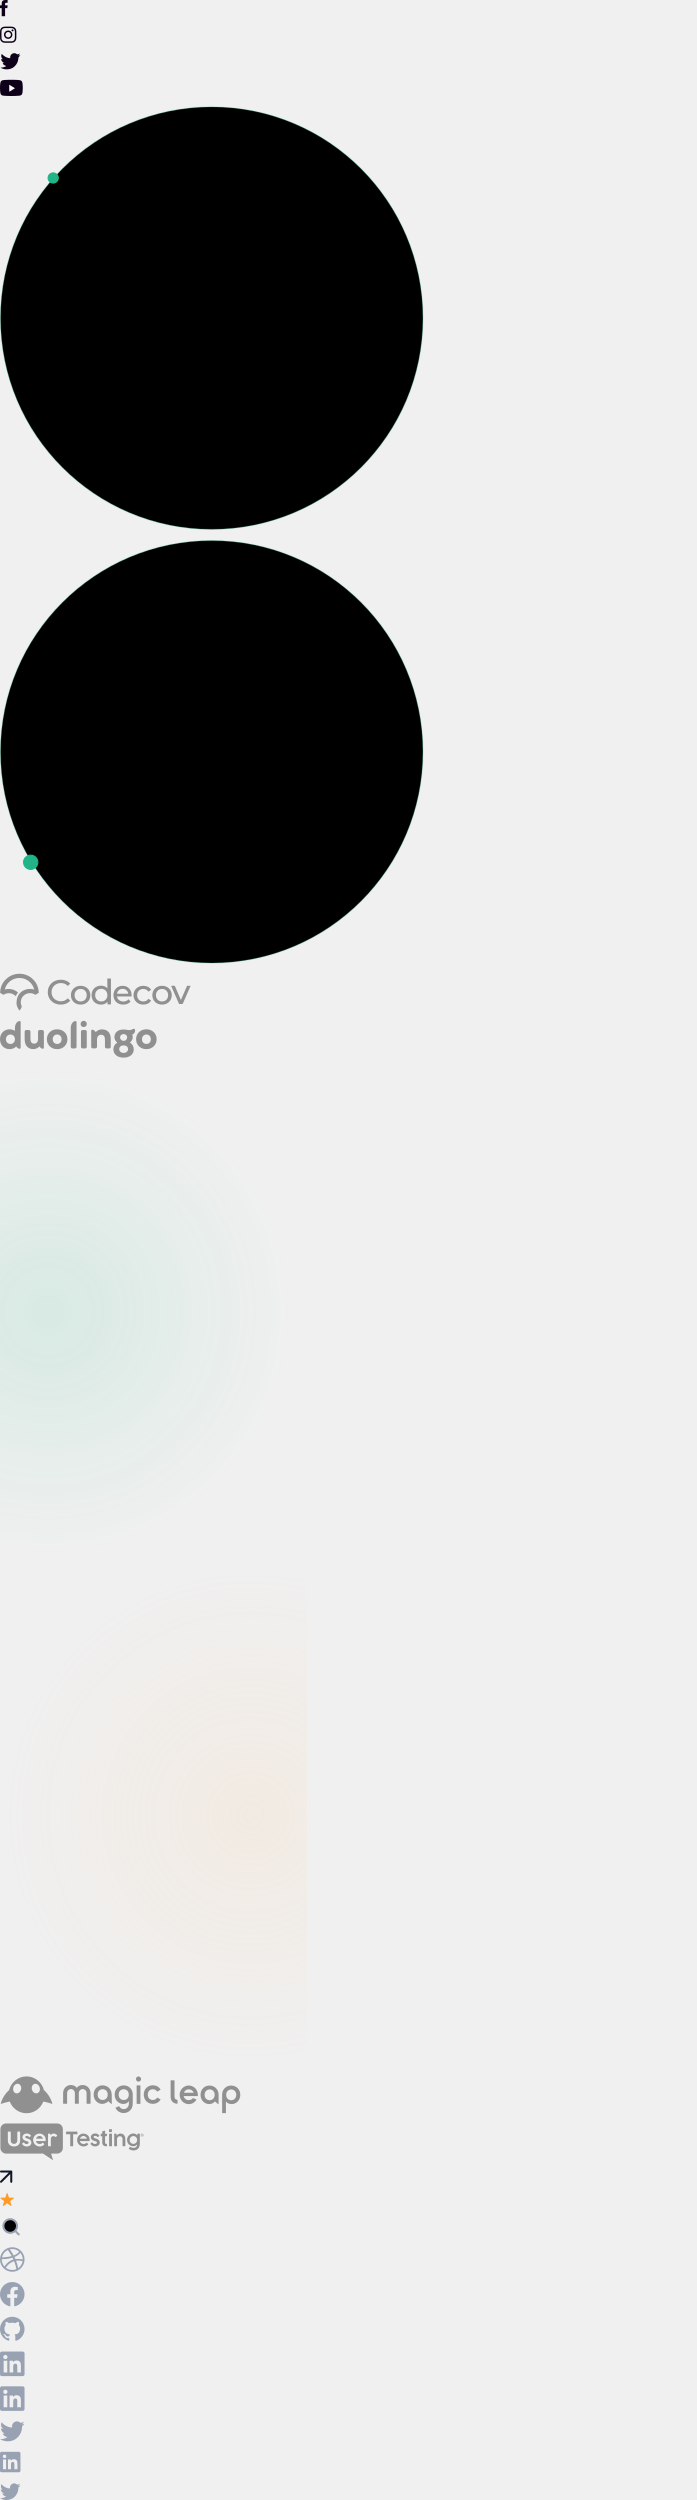
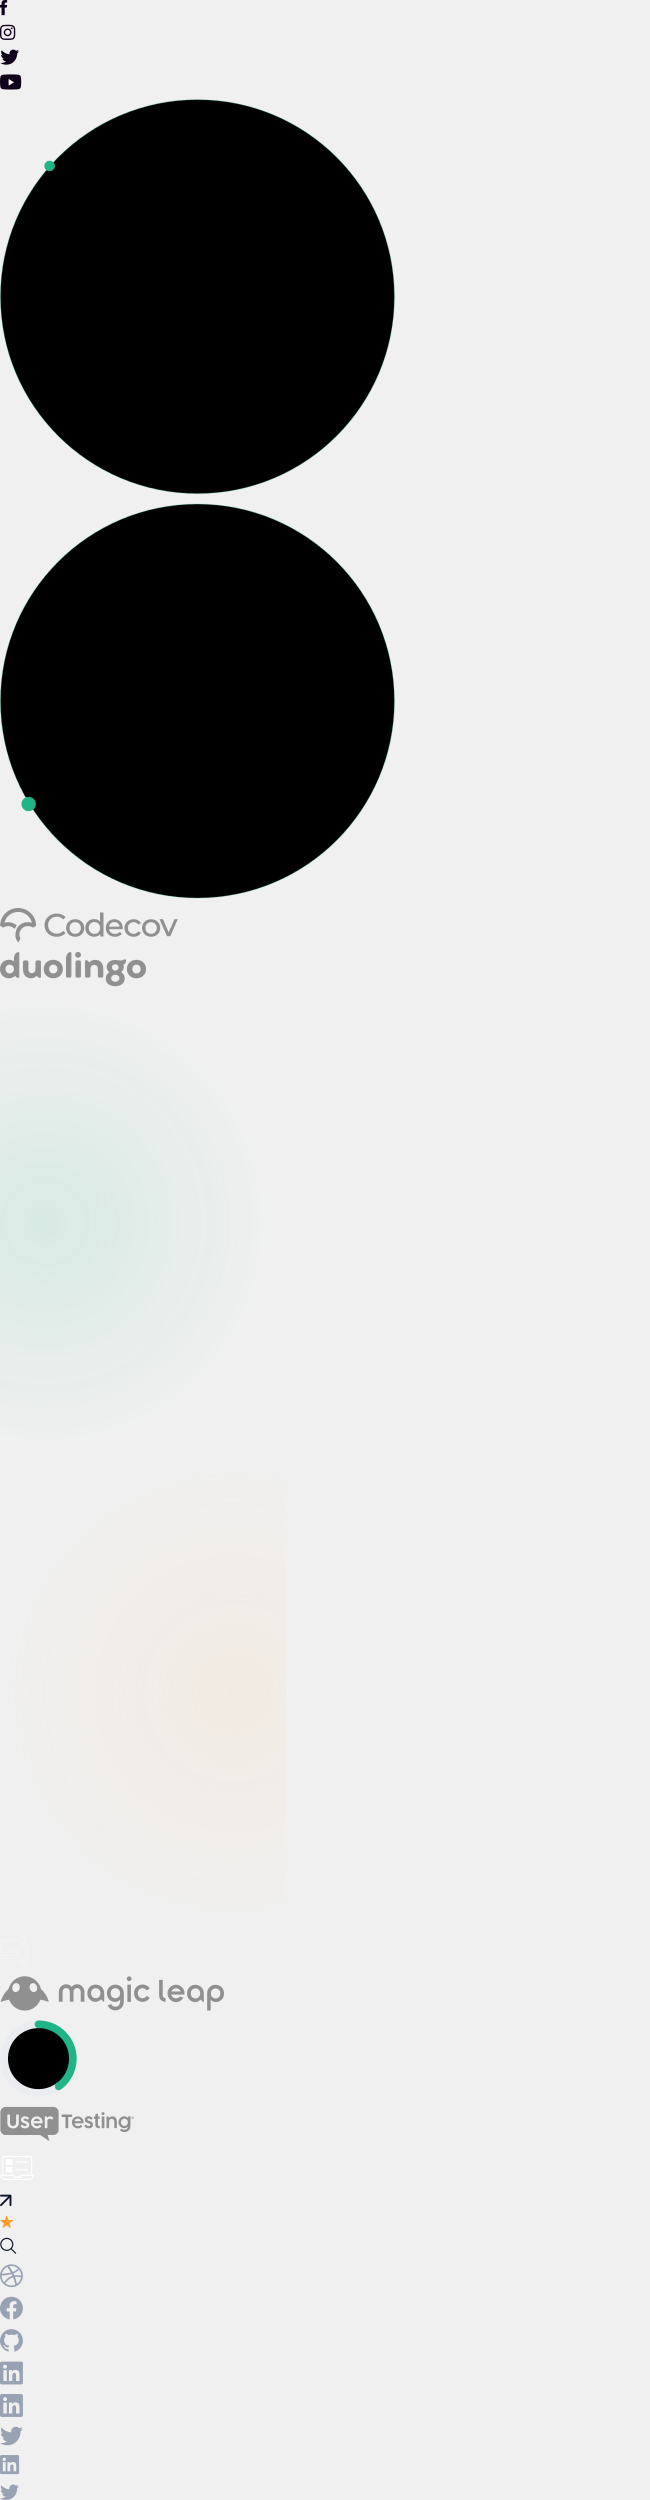
<svg xmlns="http://www.w3.org/2000/svg" xmlns:xlink="http://www.w3.org/1999/xlink">
  <symbol id="contact_social-facebook" viewBox="0 0 8 16">
    <path fill-rule="evenodd" clip-rule="evenodd" d="M4.964 15.858v-7.93h2.209l.293-2.733H4.964l.004-1.367c0-.713.068-1.095 1.101-1.095H7.45V0H5.24C2.588 0 1.654 1.326 1.654 3.555v1.64H0v2.733h1.654v7.93h3.31z" fill="#0F001A" />
  </symbol>
  <symbol id="contact_social-instagram" viewBox="0 0 16 16">
    <path fill-rule="evenodd" clip-rule="evenodd" d="M8 0C5.829 0 5.556.01 4.703.048 3.85.087 3.269.22 2.76.416a3.921 3.921 0 00-1.417.915c-.445.44-.718.883-.923 1.404-.198.504-.333 1.08-.372 1.924C.01 5.505 0 5.776 0 7.93s.01 2.423.048 3.268c.04.845.174 1.42.372 1.925.205.521.478.964.923 1.405.444.44.89.712 1.416.915.51.196 1.09.33 1.942.368.854.039 1.126.048 3.299.048 2.172 0 2.444-.01 3.298-.048.851-.039 1.433-.172 1.942-.368a3.918 3.918 0 001.416-.915 3.89 3.89 0 00.924-1.405c.197-.504.332-1.08.371-1.924.039-.846.049-1.116.049-3.269s-.01-2.424-.049-3.27c-.04-.843-.175-1.42-.371-1.924a3.888 3.888 0 00-.924-1.404A3.913 3.913 0 0013.24.416c-.51-.196-1.092-.33-1.944-.368C10.444.009 10.172 0 7.998 0h.003zm-.717 1.429h.718c2.136 0 2.39.008 3.233.046.78.035 1.203.164 1.485.273.373.143.64.315.92.593.28.277.453.541.598.911.11.28.24.7.275 1.472.039.836.047 1.087.047 3.203 0 2.116-.008 2.367-.046 3.203-.036.773-.166 1.193-.276 1.472a2.45 2.45 0 01-.599.91c-.28.278-.546.45-.919.594-.282.109-.705.238-1.485.273-.844.038-1.097.046-3.233.046s-2.39-.008-3.233-.046c-.78-.036-1.203-.165-1.485-.273a2.48 2.48 0 01-.92-.593 2.456 2.456 0 01-.599-.912c-.11-.279-.24-.698-.275-1.472-.039-.835-.046-1.086-.046-3.204 0-2.117.007-2.367.046-3.203.035-.773.166-1.192.275-1.472.145-.37.319-.634.599-.912.28-.277.546-.449.92-.593.282-.11.705-.238 1.485-.273.738-.034 1.024-.043 2.515-.045v.002zm4.988 1.316c-.53 0-.96.426-.96.952 0 .525.43.951.96.951s.96-.426.96-.951a.956.956 0 00-.96-.952zm-4.27 1.112c-2.27 0-4.109 1.823-4.109 4.072S5.732 12 8.001 12s4.107-1.822 4.107-4.07c0-2.25-1.839-4.073-4.107-4.073zm0 1.43c1.472 0 2.666 1.182 2.666 2.642s-1.194 2.643-2.666 2.643c-1.473 0-2.667-1.183-2.667-2.643 0-1.46 1.194-2.643 2.667-2.643z" fill="#0F001A" />
  </symbol>
  <symbol id="contact_social-twitter" viewBox="0 0 20 16">
    <path fill-rule="evenodd" clip-rule="evenodd" d="M9.934 4.218l.042.686-.7-.084c-2.545-.322-4.77-1.413-6.658-3.247l-.924-.91-.237.672c-.504 1.498-.182 3.08.867 4.143.56.588.434.672-.532.322-.335-.112-.63-.196-.657-.154-.098.098.238 1.372.503 1.876.364.7 1.106 1.386 1.917 1.792l.685.322-.811.014c-.783 0-.811.014-.727.308.28.91 1.385 1.875 2.616 2.295l.867.294-.755.448a7.93 7.93 0 01-3.75 1.036c-.63.014-1.147.07-1.147.112 0 .14 1.707.924 2.7 1.232 2.98.91 6.52.518 9.177-1.036 1.889-1.106 3.778-3.303 4.659-5.431.476-1.134.951-3.206.951-4.2 0-.644.042-.728.826-1.497.461-.448.895-.938.979-1.078.14-.266.126-.266-.588-.028-1.189.42-1.357.364-.77-.266.434-.448.952-1.26.952-1.498 0-.042-.21.028-.448.154-.251.14-.81.35-1.23.476l-.756.238-.686-.462C15.922.495 15.39.215 15.11.131c-.713-.196-1.804-.168-2.448.056-1.748.63-2.854 2.254-2.728 4.031z" fill="#0F001A" />
  </symbol>
  <symbol id="contact_social-youtube" viewBox="0 0 23 16">
    <path fill-rule="evenodd" clip-rule="evenodd" d="M21.796 2.476A2.813 2.813 0 0019.828.473C18.091 0 11.13 0 11.13 0S4.17 0 2.433.473A2.813 2.813 0 00.465 2.476C0 4.243 0 7.93 0 7.93s0 3.686.465 5.453a2.813 2.813 0 001.968 2.003c1.736.473 8.697.473 8.697.473s6.962 0 8.697-.473a2.813 2.813 0 001.969-2.003c.465-1.767.465-5.453.465-5.453s0-3.686-.465-5.453z" fill="#0F001A" />
    <path fill-rule="evenodd" clip-rule="evenodd" d="M9.044 11.721V4.826l5.565 3.448-5.565 3.447z" fill="#fff" />
  </symbol>
  <symbol id="header-circles1" viewBox="0 0 414 414">
    <circle cx="207" cy="207" r="80.5" stroke="#20B486" stroke-opacity="0.25" />
    <circle cx="207.5" cy="207.5" r="132" stroke="#20B486" stroke-opacity="0.25" />
    <circle cx="207" cy="207" r="171.5" stroke="#20B486" stroke-opacity="0.25" />
    <circle cx="207" cy="207" r="206.5" stroke="#20B486" stroke-opacity="0.25" />
    <circle cx="52" cy="70" r="5" stroke="#20B486" fill="#20B486" />
  </symbol>
  <symbol id="header-circles2" viewBox="0 0 414 414">
    <circle cx="207" cy="207" r="80.5" stroke="#20B486" stroke-opacity="0.25" />
    <circle cx="207.5" cy="207.5" r="132" stroke="#20B486" stroke-opacity="0.25" />
    <circle cx="207" cy="207" r="171.5" stroke="#20B486" stroke-opacity="0.25" />
    <circle cx="207" cy="207" r="206.5" stroke="#20B486" stroke-opacity="0.25" />
    <circle cx="30" cy="315" r="7" stroke="#20B486" fill="#20B486" />
  </symbol>
  <symbol id="header-codevecov" viewBox="0 0 187 36">
    <path d="M59.587 9.092c2.673 0 4.81.89 6.593 2.73l.119.12 2.376-2.316-.06-.118c-2.138-2.374-5.405-3.68-9.147-3.68-7.365 0-12.77 5.104-12.77 12.168 0 7.063 5.345 12.168 12.71 12.168 3.743 0 7.01-1.306 9.207-3.74l.06-.119-2.376-2.314-.12.118c-1.781 1.84-3.979 2.79-6.592 2.79-5.346 0-9.207-3.74-9.207-8.903 0-5.164 3.92-8.904 9.207-8.904zm19.245 17.985c-3.505 0-5.94-2.552-5.94-6.113 0-3.621 2.435-6.114 5.94-6.114 3.504 0 5.94 2.493 5.94 6.114 0 3.62-2.436 6.113-5.94 6.113zm0-15.314c-5.524 0-9.504 3.858-9.504 9.2 0 5.342 3.98 9.2 9.504 9.2 5.524 0 9.503-3.858 9.503-9.2 0-5.342-4.039-9.2-9.503-9.2zm20.195 15.314c-3.505 0-6-2.552-6-6.173 0-3.62 2.436-6.173 6-6.173 3.504 0 5.94 2.553 5.94 6.173s-2.436 6.173-5.94 6.173zm5.94-12.82c-1.485-1.722-3.624-2.612-6.178-2.612-5.464 0-9.266 3.798-9.266 9.26 0 5.46 3.802 9.259 9.266 9.259 2.614 0 4.871-1.01 6.296-2.79v2.552h3.386V4.641h-3.564l.06 9.615zm14.908.474c2.911 0 5.109 1.959 5.524 4.808h-10.988c.356-2.85 2.495-4.808 5.464-4.808zm0-2.968c-5.227 0-8.969 3.858-8.969 9.2 0 5.402 3.921 9.2 9.623 9.2 2.97 0 5.405-1.008 7.068-2.908l.06-.059-1.961-2.256-.118.12c-1.248 1.364-2.911 2.077-4.99 2.077-3.326 0-5.761-1.9-6.237-4.927h14.256v-.119c.059-.297.059-.712.059-1.009.06-5.52-3.623-9.319-8.791-9.319zm25.066 12.821c-1.069 1.603-2.732 2.493-4.811 2.493-3.623 0-6.058-2.493-6.058-6.113 0-3.621 2.494-6.114 6.058-6.114 2.079 0 3.742.83 4.811 2.493l.06.119 2.732-1.722-.059-.119c-1.426-2.433-4.158-3.858-7.484-3.858-5.584 0-9.682 3.858-9.682 9.2 0 5.342 4.098 9.2 9.682 9.2 3.326 0 6.058-1.424 7.484-3.917l.059-.118-2.732-1.662-.06.118zm13.484 2.493c-3.505 0-5.94-2.552-5.94-6.113 0-3.621 2.435-6.114 5.94-6.114 3.504 0 5.939 2.493 5.939 6.114 0 3.62-2.435 6.113-5.939 6.113zm0-15.314c-5.524 0-9.504 3.858-9.504 9.2 0 5.342 3.98 9.2 9.504 9.2 5.524 0 9.503-3.858 9.503-9.2 0-5.342-4.039-9.2-9.503-9.2zm24.472 0l-6.059 13.89-5.94-13.89h-3.623l7.781 17.748.059.06h3.446l7.781-17.808h-3.445zM19.033 0C8.62 0 .138 8.392.138 18.63v.083L3.33 20.56h.084c2.016-1.342 4.451-1.846 6.886-1.426 1.68.335 3.275 1.09 4.535 2.266l.588.503.336-.671c.335-.672.671-1.259 1.007-1.846.168-.252.336-.42.504-.672l.336-.42-.42-.335c-1.763-1.426-3.863-2.433-6.13-2.853-2.183-.42-4.367-.336-6.382.335 1.512-6.629 7.39-11.328 14.36-11.328 3.947 0 7.641 1.51 10.413 4.28a13.775 13.775 0 013.946 7.049c-1.26-.42-2.603-.588-3.946-.588h-.252c-.504 0-1.008.084-1.596.084h-.084c-.168 0-.42.084-.588.084-.336.084-.587.084-.923.168l-.252.084-.756.252h-.084c-.588.167-1.092.42-1.68.67-.252.085-.503.253-.755.42h-.084c-1.26.756-2.436 1.679-3.36 2.854l-.083.167c-.252.336-.42.588-.588.756-.168.168-.252.42-.42.67l-.084.169c-.168.252-.252.503-.336.671v.084c-.252.503-.504 1.09-.672 1.678v.084a14.27 14.27 0 00-.672 4.28V29.623c0 .167.085.419.085.587.42 2.014 1.343 3.944 2.77 5.706l.085.084.084-.084c.587-.671 1.931-2.77 2.099-4.028a8.674 8.674 0 01-1.008-4.028c0-4.7 3.695-8.643 8.482-8.895h.336c1.931-.084 3.863.503 5.458 1.595h.084l3.191-1.847v-.084c0-4.95-1.931-9.65-5.542-13.174C28.774 1.93 24.07 0 19.033 0z" fill="#000" fill-opacity="0.4" />
  </symbol>
  <symbol id="header-duolingo" viewBox="0 0 154 36">
    <path d="M133.037 18c0-5.693 4.323-9.705 10.051-9.705s10.05 4.012 10.05 9.705c0 5.693-4.322 9.705-10.05 9.705-5.728 0-10.051-4.066-10.051-9.705zm14.428 0c0-2.657-1.676-4.608-4.323-4.608-2.648 0-4.323 1.951-4.323 4.608 0 2.657 1.675 4.608 4.323 4.608 2.647 0 4.323-1.897 4.323-4.608zm-18.211-4.5c.379.759.541 1.572.541 2.44 0 2.06-1.081 3.958-2.81 5.421 2.378 1.139 3.782 3.904 3.782 6.506 0 4.88-3.944 8.133-9.942 8.133s-9.943-3.199-9.943-8.133a7.243 7.243 0 013.783-6.506c-1.784-1.463-2.81-3.361-2.81-5.421 0-4.283 3.35-7.428 8.645-7.428 3.135 0 4.053.542 5.836.542a6.045 6.045 0 003.459-.921c.378-.217.756-.38 1.189-.38.702 0 1.08.705 1.08 1.572.163 1.898-1.026 3.579-2.81 4.175zm-4.052 14.205c0-2.169-1.675-3.687-4.323-3.687-2.648 0-4.323 1.464-4.323 3.687 0 2.06 1.837 3.687 4.323 3.687 2.485 0 4.323-1.627 4.323-3.687zm-7.836-11.44c.055 1.898 1.676 3.416 3.621 3.361 1.837-.054 3.242-1.518 3.35-3.36 0-1.953-1.405-3.308-3.458-3.308s-3.513 1.301-3.513 3.307zm-9.078 2.114v6.778c0 1.3-.486 1.843-1.891 1.843h-1.891c-1.405 0-1.891-.542-1.891-1.843v-6.615c0-1.68-.271-2.873-.865-3.632-.702-.868-1.783-1.302-2.864-1.247-1.135-.055-2.215.433-2.972 1.247-.648.759-1.08 1.951-1.08 3.578v6.614c0 1.356-.595 1.844-1.892 1.844h-1.891c-1.297 0-1.891-.488-1.891-1.844V9.922c0-.868.432-1.247 1.08-1.247.973 0 2.324.813 3.35 2.385a8.216 8.216 0 016.107-2.71c2.756 0 4.971.975 6.43 2.602 1.459 1.626 2.161 3.85 2.161 7.428zM78.785 3.09c0-1.735 1.459-3.09 3.134-3.09h.108c1.675.108 2.972 1.572 2.864 3.253-.108 1.68-1.567 2.982-3.242 2.873-1.621-.054-2.864-1.41-2.864-3.036zm.378 22.067v-14.26c0-1.3.486-1.897 1.891-1.897h1.892c1.404 0 1.89.542 1.89 1.898v14.259c0 1.3-.486 1.843-1.89 1.843h-1.892c-1.405 0-1.891-.542-1.891-1.843zm-9.997 0V7.265c0-4.5 2.486-7.048 4.593-7.048.649 0 1.081.434 1.081 1.247v23.693c0 1.355-.54 1.843-1.891 1.843h-1.891c-1.297 0-1.892-.488-1.892-1.843zM45.823 18c0-5.693 4.322-9.705 10.05-9.705 5.728 0 10.051 4.012 10.051 9.705 0 5.693-4.323 9.705-10.05 9.705-5.729 0-10.051-4.066-10.051-9.705zm14.373 0c0-2.657-1.675-4.608-4.323-4.608-2.648 0-4.322 1.951-4.322 4.608 0 2.657 1.674 4.608 4.322 4.608s4.323-1.897 4.323-4.608zm-17.291-7.102v15.18c0 .868-.433 1.247-1.081 1.247-.973 0-2.324-.813-3.296-2.331a7.67 7.67 0 01-5.998 2.657 8.32 8.32 0 01-5.836-2.169c-1.675-1.627-2.594-4.12-2.594-7.699v-6.885C24.1 9.596 24.586 9 25.991 9h1.892c1.405 0 1.89.542 1.89 1.898v6.397c0 2.169.38 3.307 1.082 4.066a3.41 3.41 0 002.54.976c1.026 0 1.999-.38 2.701-1.138.703-.76 1.08-1.952 1.08-3.795v-6.506c0-1.356.595-1.898 1.892-1.898h1.892c1.35 0 1.945.542 1.945 1.898zM20.209 1.464v24.614c0 .868-.432 1.247-1.08 1.247-.973 0-2.324-.813-3.296-2.277-1.19 1.41-3.62 2.657-6.43 2.657C3.782 27.705 0 23.585 0 18c0-5.584 3.89-9.705 9.402-9.705 1.838 0 3.62.542 5.188 1.572V7.265c0-4.5 2.54-7.048 4.593-7.048.648 0 1.026.434 1.026 1.247zM14.59 18c0-2.765-1.944-4.608-4.376-4.608-2.432 0-4.431 1.843-4.431 4.608 0 2.765 1.945 4.608 4.43 4.608 2.486 0 4.378-1.789 4.378-4.608z" fill="#000" fill-opacity="0.4" />
  </symbol>
  <symbol id="header-EllipseGreen" viewBox="0 0 285 476">
    <circle cx="47" cy="238" r="238" fill="url(#paint0_radial_1_66)" fill-opacity="0.12" />
    <defs>
      <radialGradient id="paint0_radial_1_66" cx="0" cy="0" r="1" gradientUnits="userSpaceOnUse" gradientTransform="matrix(0 238 -238 0 47 238)">
        <stop stop-color="#24BB8C" />
        <stop offset="1" stop-color="#24BB8C" stop-opacity="0" />
      </radialGradient>
    </defs>
  </symbol>
  <symbol id="header-EllipseOrang" viewBox="0 0 300 490">
    <circle cx="245" cy="245" r="245" fill="url(#paint0_radial_1_65)" fill-opacity="0.16" />
    <defs>
      <radialGradient id="paint0_radial_1_65" cx="0" cy="0" r="1" gradientUnits="userSpaceOnUse" gradientTransform="rotate(90 0 245) scale(245)">
        <stop stop-color="#FBCE9A" />
        <stop offset="1" stop-color="#FBCE9A" stop-opacity="0" />
      </radialGradient>
    </defs>
  </symbol>
+   <symbol id="header-icon" viewBox="0 0 32 32">
+     <g clip-path="url(#clip0_1_158)" fill="#F5F5F4">
+       <path d="M28.271 21.259h-1.083v-.957h1.083c.765 0 1.403-.637 1.403-1.402v-6.694c0-1.211-1.02-2.231-2.231-2.231H20.43c-1.211 0-2.231 1.02-2.231 2.231V18.9c0 .765.637 1.402 1.402 1.402h1.084v.957h-1.084a2.353 2.353 0 01-2.358-2.36v-6.693A3.157 3.157 0 0120.43 9.02h7.076a3.157 3.157 0 013.188 3.187V18.9c0 1.339-1.084 2.359-2.423 2.359zm-4.335-13.26c-1.912 0-3.506-1.594-3.506-3.507 0-1.912 1.594-3.506 3.506-3.506 1.913 0 3.507 1.594 3.507 3.506A3.496 3.496 0 0123.936 8zm0-5.993a2.557 2.557 0 00-2.55 2.55 2.557 2.557 0 002.55 2.55 2.557 2.557 0 002.55-2.55 2.557 2.557 0 00-2.55-2.55z" />
+       <path d="M25.594 30.694c-.638 0-1.212-.32-1.594-.765-.383.446-.956.765-1.594.765a2.122 2.122 0 01-2.104-2.104V13.035h.957V28.59c0 .637.51 1.147 1.147 1.147.638 0 1.084-.573 1.084-1.147v-7.778h.956v7.778c0 .637.51 1.147 1.148 1.147.637 0 1.147-.51 1.147-1.147V13.035h.957V28.59a2.122 2.122 0 01-2.104 2.104zM18.709 24.064H1.05V4.046h17.977v.956H2.008v18.105h16.702v.957z" />
+       <path d="M15.585 12.971H4.62v.956h10.965v-.956zM15.585 16.222H4.62v.957h10.965v-.957zM15.585 19.537H4.62v.957h10.965v-.957z" />
+     </g>
+     <defs>
+       <clipPath id="clip0_1_158">
+         <path fill="#fff" transform="translate(.54 .54)" d="M0 0h30.6v30.6H0z" />
+       </clipPath>
+     </defs>
+   </symbol>
  <symbol id="header-magicleap" viewBox="0 0 235 36">
    <path d="M100.4 23.037c-2.382 0-4.92-1.64-4.92-5.271 0-3.631 2.538-5.271 4.92-5.271s4.919 1.64 4.919 5.27c0 3.632-2.537 5.272-4.919 5.272zm8.785-5.232c0-5.7-4.256-9.059-9.02-9.059-4.763 0-8.629 3.749-8.629 9.059 0 5.076 3.554 8.785 8.083 9.058.703.04 3.787 0 6.208-2.577h.078l2.811 2.577h.547v-8.902c-.039 0-.078-.156-.078-.156zm26.2-17.766a2.533 2.533 0 012.538 2.538 2.533 2.533 0 01-2.538 2.538c-1.328 0-2.46-1.132-2.46-2.538s1.093-2.538 2.46-2.538zm-1.797 26.824h3.671V8.785h-3.671v18.078zm20.07-6.247c-.898 1.679-2.616 2.46-4.256 2.46-2.382 0-4.92-1.64-4.92-5.271 0-3.631 2.538-5.271 4.92-5.271 1.64 0 3.358.78 4.256 2.42l3.397-1.99c-1.562-2.734-4.412-4.296-7.653-4.296-4.764 0-8.863 3.553-8.863 9.059 0 5.544 4.06 9.097 8.863 9.097 3.241 0 6.091-1.562 7.653-4.295l-3.397-1.913zM80.76 8.395c-1.406 0-2.773.39-3.866 1.054-.468.312-1.405 1.015-1.796 1.718h-.078c-.39-.703-1.327-1.406-1.796-1.718-1.132-.703-2.46-1.054-3.865-1.054-4.217 0-7.653 3.514-7.653 7.809v10.503h3.904V16.204c0-2.109 1.68-3.866 3.788-3.866 2.069 0 3.787 1.718 3.787 3.866v10.503h3.866V16.204c0-2.109 1.678-3.866 3.787-3.866 2.07 0 3.787 1.718 3.787 3.866v10.503h3.905V16.204c-.117-4.334-3.553-7.81-7.77-7.81zm92.811 18.312c-3.748 0-6.755-2.343-6.755-6.677V3.826h3.788v15.892c0 2.108 1.171 3.163 2.967 3.163v3.826zm52.477-3.397c-2.381 0-4.919-1.64-4.919-5.271 0-3.631 2.538-5.271 4.919-5.271 2.382 0 4.92 1.64 4.92 5.271-.039 3.631-2.577 5.271-4.92 5.271zm8.864-5.31c0-5.505-4.061-9.059-8.864-9.059-4.568 0-8.512 3.241-8.863 8.278v18.703h3.67V24.521c1.523 2.225 4.491 2.498 5.467 2.537h.351-.039c4.178-.078 8.278-3.514 8.278-9.058zm-29.948 5.271c-2.382 0-4.92-1.64-4.92-5.271 0-3.631 2.538-5.271 4.92-5.271s4.919 1.64 4.919 5.271c-.039 3.67-2.577 5.271-4.919 5.271zM213.71 18c0-5.7-4.256-9.059-9.02-9.059-4.763 0-8.629 3.749-8.629 9.059 0 5.154 3.632 8.824 8.2 9.058h.351c.547 0 1.445-.078 2.499-.468.274-.078.508-.234.781-.352a7.95 7.95 0 002.226-1.717h.078l2.967 2.498h.547V18zm-29.167-5.388c2.382 0 4.1 1.405 4.803 3.319h-9.528c.703-1.992 2.421-3.32 4.725-3.32zm4.139 8.512c-.898 1.288-2.382 2.07-4.139 2.07-2.694 0-4.529-1.719-4.998-3.984h13.822c.039-.39.078-.82.078-1.21 0-4.998-3.982-9.098-8.902-9.098-4.92 0-8.902 4.1-8.902 9.098 0 4.998 3.982 9.098 8.902 9.098 3.28 0 6.091-1.796 7.653-4.452l-3.514-1.522zm-67.744 1.952c-2.382 0-4.92-1.64-4.92-5.271 0-3.631 2.538-5.271 4.92-5.271 2.381 0 4.958 1.64 4.958 5.27.04 3.671-2.537 5.272-4.958 5.272zm8.863-5.31c0-5.506-4.1-8.98-8.863-8.98-4.764 0-8.864 3.552-8.864 9.058 0 5.544 4.1 9.098 8.59 9.098h.508c1.484-.157 2.928-.742 4.061-1.758l.234-.234c.273-.312.469-.703.547-1.054v2.733s.078 2.03-1.25 3.592c-.937 1.172-2.421 1.757-3.787 1.757-1.757 0-3.671-.937-4.49-2.889l-3.632 1.523c1.406 3.24 4.53 5.193 8.044 5.193 4.802 0 8.863-3.553 8.863-9.059l.039-8.98zm-86.837-4.373C40.972 5.7 34.1 0 25.94 0S10.907 5.7 8.916 13.393A26.961 26.961 0 00.638 26.942c2.89-1.016 5.857-1.836 8.903-2.382C12.118 31.276 18.482 36 25.94 36c7.497 0 13.861-4.724 16.4-11.44 3.279.625 6.246 1.405 8.901 2.382a26.961 26.961 0 00-8.277-13.55zm-22.451-.313c-.781 2.538-3.085 4.022-5.116 3.358-2.069-.664-3.084-3.201-2.342-5.74.742-2.537 3.084-4.021 5.115-3.357 2.03.624 3.084 3.24 2.342 5.74zm15.891 3.358c-2.07.664-4.334-.859-5.115-3.358-.78-2.538.273-5.076 2.343-5.74 2.07-.663 4.334.86 5.115 3.358.82 2.538-.234 5.076-2.343 5.74z" fill="#000" fill-opacity="0.4" />
+   </symbol>
+   <symbol id="header-ring" viewBox="0 0 81 81">
+     <path d="M40.36 4.36a36 36 0 110 72 36 36 0 010-72h0z" stroke="#EAECF0" stroke-width="8" stroke-linecap="round" stroke-linejoin="round" />
+     <path d="M40.36 4.36a36 36 0 0121.16 65.125" stroke="#20B486" stroke-width="8" stroke-linecap="round" stroke-linejoin="round" />
  </symbol>
  <symbol id="header-UserTesting" viewBox="0 0 141 36">
    <path fill-rule="evenodd" clip-rule="evenodd" d="M61.457 23.898V5.565A5.569 5.569 0 0055.892 0H5.953A5.568 5.568 0 00.388 5.565v18.333a5.568 5.568 0 005.565 5.565h36.162L51.912 36l-1.963-6.537h5.98c3.043-.018 5.546-2.504 5.528-5.565zm-50.515-5.475c.288.505.666.9 1.152 1.153.486.27 1.009.396 1.603.396.594 0 1.135-.144 1.62-.414a3.049 3.049 0 001.153-1.189c.289-.522.433-1.098.433-1.765v-8.23a.38.38 0 01.108-.288.38.38 0 01.288-.108h1.999c.126 0 .234.036.306.108.036.036.072.09.09.126.018.054.036.108.018.162v8.212c0 1.315-.27 2.414-.81 3.314-.54.882-1.261 1.549-2.162 1.963-.9.432-1.926.63-3.043.63-1.117 0-2.125-.216-3.044-.648-.918-.432-1.638-1.099-2.179-1.981-.54-.883-.81-1.981-.81-3.296V8.374c0-.108.036-.198.108-.27a.477.477 0 01.108-.09.34.34 0 01.144-.036h2.107c.126 0 .234.036.288.108.054.072.09.162.09.288v8.23c0 .703.144 1.315.433 1.82zm10.66 1.423a.64.64 0 00.037.18l.108.216a4.746 4.746 0 001.819 1.657c.756.396 1.62.594 2.575.594.757 0 1.495-.144 2.197-.414A4.056 4.056 0 0030.05 20.8c.432-.558.649-1.242.649-2.053 0-.846-.27-1.62-.81-2.287-.541-.684-1.352-1.17-2.45-1.513a4.897 4.897 0 00-.396-.126c-.126-.036-.234-.072-.324-.09-.54-.144-.937-.27-1.19-.378-.251-.108-.467-.234-.611-.378-.163-.162-.235-.36-.235-.63 0-.343.145-.613.433-.829.288-.216.684-.324 1.188-.324.487 0 .883.09 1.207.252.324.162.63.432.936.775.108.126.199.198.307.198.072 0 .162-.036.252-.126l1.134-.937c.126-.108.198-.198.198-.288 0-.072-.054-.18-.144-.324a5.464 5.464 0 00-1.62-1.369c-.649-.378-1.423-.558-2.342-.558-.846 0-1.585.162-2.233.504-.648.342-1.135.775-1.495 1.315-.342.54-.522 1.08-.522 1.639 0 .684.126 1.278.396 1.764.27.487.667.901 1.207 1.243.54.342 1.242.648 2.125.919.378.108.612.18.666.198.433.126.757.234.955.324.216.09.378.198.486.36.126.162.18.378.18.666 0 .27-.108.523-.306.739a2.22 2.22 0 01-.792.504 3 3 0 01-.973.18c-.54 0-.99-.126-1.35-.378a4.212 4.212 0 01-1.01-1.027c-.107-.144-.215-.216-.341-.216-.072 0-.144.036-.216.072l-1.243.883c-.108.108-.162.216-.162.342zm20.333-1.027c.108 0 .18.036.234.127l.99 1.206c.073.108.127.198.127.288 0 .108-.054.198-.144.288-.72.63-1.423 1.08-2.143 1.369a6.367 6.367 0 01-2.287.414 6.183 6.183 0 01-3.116-.846 6.476 6.476 0 01-2.323-2.305 6.06 6.06 0 01-.865-3.152c0-1.152.27-2.215.81-3.17a6.097 6.097 0 012.234-2.305c.954-.576 2.017-.846 3.187-.846.955 0 1.891.234 2.828.702.936.468 1.71 1.17 2.323 2.125.612.955.919 2.125.919 3.512 0 .306-.036.54-.109.684-.072.145-.18.235-.288.253a1.766 1.766 0 01-.576.036h-8.644c.126.576.378 1.08.72 1.512a3.5 3.5 0 001.279 1.009 3.81 3.81 0 001.62.36c.45 0 .829-.054 1.171-.144a3.45 3.45 0 00.81-.324c.253-.144.487-.306.703-.486l.288-.216c.09-.073.18-.09.252-.09zm-4.772-6.249a3.882 3.882 0 00-1.207.955 4.188 4.188 0 00-.774 1.35h6.861c-.288-.792-.738-1.44-1.332-1.927-.595-.486-1.297-.72-2.072-.72a3.065 3.065 0 00-1.476.342zm11.544-2.593H47.32c-.252 0-.378.144-.378.414v11.49c0 .27.126.396.378.396h1.98c.27 0 .397-.126.397-.396v-6.735c0-.613.108-1.117.342-1.531.234-.414.522-.72.9-.919.36-.198.757-.306 1.171-.306.414 0 .793.072 1.153.216.36.162.702.342 1.026.559.108.072.216.126.306.126.109 0 .18-.054.27-.162l.901-1.28a.433.433 0 00.108-.27c0-.125-.072-.251-.216-.395a7.029 7.029 0 00-1.405-.9 3.946 3.946 0 00-1.837-.433c-.612 0-1.17.144-1.674.432a3.465 3.465 0 00-1.243 1.207l-.198-1.063c-.036-.198-.09-.324-.198-.378-.09-.054-.216-.072-.396-.072z" fill="#000" fill-opacity="0.4" />
    <path d="M65.004 7.978h10.302c.252 0 .378.126.378.378v1.82c0 .251-.126.395-.378.395h-3.8V21.9c0 .252-.126.378-.379.378h-2.07c-.252 0-.379-.126-.379-.378V10.553h-3.691c-.252 0-.379-.126-.379-.396v-1.8c.018-.253.144-.379.396-.379zM84.887 18.82c.108 0 .18.036.234.126l.99 1.206c.072.108.126.198.126.288 0 .108-.054.199-.144.289-.72.63-1.423 1.08-2.143 1.368-.72.288-1.477.415-2.287.415a6.183 6.183 0 01-3.116-.847 6.48 6.48 0 01-2.323-2.305 6.06 6.06 0 01-.864-3.152c0-1.152.27-2.215.81-3.17a6.098 6.098 0 012.233-2.304c.955-.577 2.017-.847 3.188-.847.954 0 1.909.234 2.827.703.937.468 1.711 1.17 2.323 2.125.613.954.919 2.125.919 3.511 0 .306-.036.54-.108.685-.072.144-.18.234-.288.252a2.3 2.3 0 01-.577.054h-8.626c.126.576.378 1.08.72 1.513a3.5 3.5 0 001.28 1.008c.503.234 1.044.36 1.638.36.45 0 .828-.054 1.17-.144.325-.09.595-.198.81-.324.253-.144.487-.306.703-.486l.288-.216c.036-.09.127-.108.217-.108zm-4.79-6.25a3.879 3.879 0 00-1.207.955 4.198 4.198 0 00-.775 1.35h6.88c-.289-.792-.739-1.44-1.333-1.926s-1.297-.72-2.09-.72a3.019 3.019 0 00-1.476.342zM88.488 20.026a.64.64 0 01-.036-.18c0-.126.054-.234.163-.342l1.224-.937a.232.232 0 01.216-.072c.126 0 .252.072.342.216.306.432.649.775 1.009 1.027.36.252.81.378 1.35.378.343 0 .667-.054.973-.18.324-.126.594-.288.792-.504.198-.216.306-.469.306-.739 0-.288-.053-.504-.18-.666a1.23 1.23 0 00-.486-.36 7.995 7.995 0 00-.954-.325c-.072-.017-.288-.072-.666-.198-.883-.27-1.585-.576-2.126-.918-.54-.342-.936-.756-1.206-1.243-.27-.486-.397-1.08-.397-1.764 0-.559.18-1.1.523-1.64.342-.54.846-.972 1.495-1.314.648-.342 1.386-.504 2.233-.504.9 0 1.692.18 2.34.558a5.744 5.744 0 011.622 1.369c.108.126.144.234.144.324s-.072.198-.198.288l-1.135.936c-.108.072-.18.127-.252.127-.09 0-.198-.072-.306-.199a3.353 3.353 0 00-.937-.774c-.324-.162-.738-.252-1.206-.252-.505 0-.9.108-1.189.324-.288.216-.432.486-.432.829 0 .27.072.468.234.63.162.162.36.288.612.378.252.108.666.216 1.189.378.108.018.216.054.324.09.126.036.252.072.396.126 1.099.324 1.91.829 2.45 1.513.54.684.81 1.44.81 2.287 0 .793-.216 1.477-.648 2.053a4.092 4.092 0 01-1.711 1.279 5.42 5.42 0 01-2.198.414c-.954 0-1.818-.198-2.575-.594a4.88 4.88 0 01-1.819-1.657c-.017-.018-.053-.09-.09-.162zM104.138 10.067c.27 0 .414.144.414.415v1.584c0 .126-.036.234-.126.306a.503.503 0 01-.324.108h-1.386v5.997c0 .433.072.775.234 1.045.162.252.432.396.81.414l.306.018c.216.018.36.072.414.18a.62.62 0 01.072.36v1.37c0 .323-.252.485-.738.485-.756 0-1.423-.144-1.999-.432a3.169 3.169 0 01-1.369-1.242c-.324-.54-.486-1.171-.486-1.891v-6.285h-1.116a.41.41 0 01-.289-.109c-.09-.072-.126-.18-.126-.306v-1.566c0-.145.036-.253.126-.343a.41.41 0 01.289-.108h1.116V8.05c0-.144.018-.234.072-.306.054-.072.162-.108.306-.162l1.963-.576c.036-.018.072-.018.108-.018.036 0 .09.018.126.036a.217.217 0 01.09.09c.055.072.073.18.073.306v2.63l1.44.017zM107.182 5.583h1.675c.36 0 .54.198.54.612v1.693c0 .198-.036.342-.126.414a.666.666 0 01-.414.126h-1.675c-.396 0-.595-.18-.595-.54V6.195c0-.414.199-.612.595-.612zm-.396 4.502a.366.366 0 01.27-.108h2.035c.108 0 .198.036.27.108a.38.38 0 01.108.288v11.508c0 .252-.126.396-.378.396h-2.035c-.252 0-.378-.126-.378-.396V10.373a.38.38 0 01.108-.288zM114.223 22.17a.708.708 0 01-.378.107h-1.765c-.27 0-.414-.144-.414-.414v-11.49c0-.27.144-.414.414-.414h1.297c.126 0 .27.054.36.144.108.09.18.216.216.342l.162 1.387c.468-.666 1.027-1.152 1.693-1.477a4.832 4.832 0 012.125-.486c.738 0 1.459.18 2.161.558.703.379 1.279.955 1.747 1.73.45.774.684 1.746.684 2.899v6.79c0 .27-.126.395-.378.395h-1.927c-.27 0-.414-.126-.414-.396v-6.7c0-.467-.108-.9-.342-1.314a2.841 2.841 0 00-.955-1.008 2.565 2.565 0 00-1.368-.379 2.57 2.57 0 00-1.279.343 2.753 2.753 0 00-1.044.99 2.774 2.774 0 00-.415 1.495v6.555a.46.46 0 01-.18.342zM135.888 23.43c-.54.972-1.26 1.71-2.197 2.215-.936.504-2.017.738-3.224.738-.81 0-1.602-.144-2.377-.414a6.237 6.237 0 01-2.017-1.117c-.108-.09-.162-.18-.162-.288 0-.072.036-.162.126-.288l.811-1.17c.09-.127.198-.199.342-.199.108 0 .216.037.342.127.846.594 1.891.882 3.17.882.648 0 1.224-.144 1.728-.432.505-.27.919-.685 1.189-1.189.288-.504.432-1.08.432-1.729v-.036c-.54.576-1.116 1.009-1.711 1.297-.594.288-1.296.432-2.089.432-1.062 0-2.071-.252-2.989-.792-.937-.523-1.675-1.26-2.233-2.197-.559-.937-.847-2-.829-3.188 0-1.117.27-2.161.829-3.116a6.514 6.514 0 012.233-2.305c.936-.576 1.927-.864 2.989-.864 1.531 0 2.846.594 3.944 1.765l.162-1.135c.018-.18.072-.306.144-.378.073-.072.181-.108.325-.108h1.548c.235 0 .361.144.361.414v9.455c-.054 1.459-.325 2.647-.847 3.62zm-2.269-9.203a3.733 3.733 0 00-1.315-1.387 3.487 3.487 0 00-1.873-.522c-.72 0-1.35.18-1.909.522-.558.343-.972.81-1.296 1.405a4.12 4.12 0 00-.468 1.927c0 .738.162 1.387.486 1.963a3.55 3.55 0 001.333 1.35 3.673 3.673 0 001.872.487c.685 0 1.297-.162 1.837-.504.541-.343.973-.81 1.297-1.387a4.1 4.1 0 00.468-1.909 3.69 3.69 0 00-.432-1.945zM139.022 9.977c-.775 0-1.405.63-1.405 1.405 0 .774.63 1.405 1.405 1.405.774 0 1.404-.63 1.404-1.405 0-.757-.63-1.405-1.404-1.405zm0 2.521a1.118 1.118 0 01-1.099-1.116c0-.612.504-1.117 1.099-1.117.594 0 1.098.486 1.098 1.117 0 .612-.504 1.116-1.098 1.116z" fill="#000" fill-opacity="0.4" />
    <path d="M138.481 10.625s.018-.018.036-.018h.649c.09 0 .18.018.252.072a.856.856 0 01.18.18.587.587 0 01.072.253.45.45 0 01-.072.252c-.054.072-.108.144-.198.18l.288.558v.036h-.324s-.018-.018-.018-.036l-.252-.504h-.306v.486c0 .036-.018.036-.036.036h-.217c-.036 0-.036-.018-.036-.036v-1.459c-.036.018-.036 0-.018 0zm.289.739h.324a.26.26 0 00.216-.126.26.26 0 00.036-.126.334.334 0 00-.036-.126.217.217 0 00-.09-.09.26.26 0 00-.126-.037h-.324v.505z" fill="#000" fill-opacity="0.4" />
+   </symbol>
+   <symbol id="header-video" viewBox="0 0 36 36">
+     <g clip-path="url(#clip0_1_143)" fill="#fff">
+       <path d="M20.7 28.35h-6.3l-.75-2.025H2.325V7.05c0-.9.75-1.65 1.65-1.65h28.05c.9 0 1.65.75 1.65 1.65V26.4H22.2l-1.5 1.95zm-5.475-1.125h4.95l1.5-2.025H32.55V7.05c0-.3-.225-.525-.525-.525H3.975c-.3 0-.525.225-.525.525v18.225h11.025l.75 1.95z" />
+       <path d="M30.6 30.6H5.4a4.865 4.865 0 01-4.875-4.875v-.6H14.4l.75 2.025h4.95l1.5-2.025h13.8v.6c.075 2.7-2.175 4.875-4.8 4.875zM1.725 26.325c.3 1.8 1.8 3.15 3.675 3.15h25.125c1.875 0 3.45-1.35 3.675-3.15h-12l-1.5 2.025h-6.3l-.75-2.025H1.725zM12.525 9.375H6.75V14.4h5.775V9.375z" />
+       <path d="M13.05 14.925h-6.9v-6.15h6.9v6.15zM7.275 13.8h4.65V9.9h-4.65v3.9zM12.525 17.325H6.75v5.025h5.775v-5.025z" />
+       <path d="M13.05 22.95h-6.9V16.8h6.9v6.15zm-5.775-1.125h4.65v-3.9h-4.65v3.9zM29.55 11.25H16.125v1.125H29.55V11.25zM29.55 19.275H16.125V20.4H29.55v-1.125z" />
+     </g>
+     <defs>
+       <clipPath id="clip0_1_143">
+         <path fill="#fff" d="M0 0h36v36H0z" />
+       </clipPath>
+     </defs>
  </symbol>
  <symbol id="popular-arrow" viewBox="0 0 12 12">
    <path d="M1 11L11 1m0 0H1m10 0v10" stroke="#101828" stroke-width="2" stroke-linecap="round" stroke-linejoin="round" />
  </symbol>
  <symbol id="popular-star" viewBox="0 0 14 13">
    <path d="M6.524.464a.5.5 0 01.952 0l1.208 3.718a.5.5 0 00.475.346h3.91a.5.5 0 01.294.904L10.2 7.731a.5.5 0 00-.182.559l1.209 3.719a.5.5 0 01-.77.559l-3.163-2.299a.5.5 0 00-.588 0l-3.163 2.299a.5.5 0 01-.77-.56L3.982 8.29a.5.5 0 00-.182-.56L.636 5.433a.5.5 0 01.294-.904h3.91a.5.5 0 00.476-.346L6.524.464z" fill="#FF9B26" />
  </symbol>
-   <symbol id="search" viewBox="0 0 21 20">
-     <path d="M18.326 17.5l-3.625-3.625m1.958-4.708a6.667 6.667 0 11-13.333 0 6.667 6.667 0 0113.333 0z" stroke="#98A2B3" stroke-width="2" stroke-linecap="round" stroke-linejoin="round" />
+   <symbol id="search" viewBox="0 0 18 18">
+     <path d="M17.125 16.241l-4.72-4.72a6.887 6.887 0 10-.884.884l4.72 4.72.884-.884zM1.5 7.125a5.625 5.625 0 115.625 5.625A5.631 5.631 0 011.5 7.125z" fill="#101828" />
  </symbol>
  <symbol id="social-dribbble" viewBox="0 0 24 24">
    <path fill-rule="evenodd" clip-rule="evenodd" d="M12 0C5.375 0 0 5.375 0 12s5.375 12 12 12c6.612 0 12-5.375 12-12S18.612 0 12 0zm7.926 5.531a10.202 10.202 0 012.317 6.378c-.338-.065-3.722-.755-7.132-.325-.079-.17-.144-.352-.222-.534a30.53 30.53 0 00-.676-1.484c3.774-1.536 5.492-3.748 5.713-4.035zM12 1.771c2.603 0 4.985.975 6.794 2.576-.182.26-1.731 2.33-5.375 3.696-1.68-3.084-3.54-5.61-3.827-6A10.424 10.424 0 0112 1.77zm-4.36.962c.273.365 2.095 2.903 3.8 5.922-4.79 1.276-9.02 1.25-9.475 1.25.664-3.176 2.812-5.818 5.675-7.172zm-5.896 9.28v-.312c.443.013 5.414.078 10.53-1.458.299.573.572 1.158.832 1.744-.13.039-.273.078-.403.117-5.284 1.705-8.096 6.364-8.33 6.755a10.226 10.226 0 01-2.629-6.846zM12 22.256c-2.369 0-4.555-.807-6.286-2.16.182-.378 2.264-4.387 8.043-6.404.026-.013.04-.013.065-.026 1.445 3.735 2.03 6.872 2.187 7.77-1.237.534-2.59.82-4.009.82zm5.714-1.757c-.104-.625-.651-3.618-1.992-7.302 3.215-.507 6.026.326 6.378.443-.443 2.85-2.083 5.31-4.386 6.859z" fill="#98A2B3" />
  </symbol>
  <symbol id="social-facebook" viewBox="0 0 24 24">
    <path d="M24 12c0-6.627-5.373-12-12-12S0 5.373 0 12c0 5.99 4.388 10.954 10.125 11.854V15.47H7.078V12h3.047V9.356c0-3.007 1.792-4.668 4.533-4.668 1.312 0 2.686.234 2.686.234v2.953H15.83c-1.491 0-1.956.925-1.956 1.875V12h3.328l-.532 3.469h-2.796v8.385C19.612 22.954 24 17.99 24 12z" fill="#98A2B3" />
  </symbol>
  <symbol id="social-github" viewBox="0 0 24 24">
    <g clip-path="url(#clip0_1_706)">
      <path fill-rule="evenodd" clip-rule="evenodd" d="M12 0C5.372 0 0 5.38 0 12.02a12.02 12.02 0 008.207 11.405c.6.11.818-.26.818-.58 0-.284-.01-1.041-.015-2.043-3.339.726-4.043-1.612-4.043-1.612-.545-1.39-1.332-1.759-1.332-1.759-1.09-.744.083-.73.083-.73 1.203.085 1.837 1.239 1.837 1.239 1.07 1.836 2.809 1.306 3.492.998.11-.776.42-1.305.763-1.605-2.664-.304-5.466-1.336-5.466-5.941 0-1.312.468-2.386 1.235-3.226-.124-.304-.535-1.526.117-3.18 0 0 1.008-.324 3.3 1.231A11.477 11.477 0 0112 5.813c1.02.005 2.046.138 3.005.404 2.29-1.555 3.296-1.232 3.296-1.232.655 1.655.243 2.877.12 3.181.768.84 1.234 1.914 1.234 3.226 0 4.617-2.807 5.634-5.48 5.931.431.371.814 1.104.814 2.226 0 1.606-.014 2.903-.014 3.297 0 .321.216.696.825.578A12.023 12.023 0 0024 12.02C24 5.38 18.626 0 12 0z" fill="#98A2B3" />
    </g>
    <defs>
      <clipPath id="clip0_1_706">
        <path fill="#fff" d="M0 0h24v24H0z" />
      </clipPath>
    </defs>
  </symbol>
  <symbol id="social-linkedin " viewBox="0 0 24 24">
    <path d="M22.223 0H1.772C.792 0 0 .773 0 1.73v20.536C0 23.222.792 24 1.772 24h20.451c.98 0 1.777-.778 1.777-1.73V1.73C24 .773 23.203 0 22.223 0zM7.12 20.452H3.558V8.995H7.12v11.457zM5.34 7.434a2.064 2.064 0 110-4.125 2.063 2.063 0 010 4.125zm15.112 13.018h-3.558v-5.57c0-1.326-.024-3.037-1.852-3.037-1.851 0-2.133 1.449-2.133 2.944v5.663H9.356V8.995h3.413v1.566h.047c.473-.9 1.636-1.852 3.365-1.852 3.605 0 4.27 2.372 4.27 5.457v6.286z" fill="#98A2B3" />
  </symbol>
  <symbol id="social-linkedIn" viewBox="0 0 24 24">
    <path d="M22.223 0H1.772C.792 0 0 .773 0 1.73v20.536C0 23.222.792 24 1.772 24h20.451c.98 0 1.777-.778 1.777-1.73V1.73C24 .773 23.203 0 22.223 0zM7.12 20.452H3.558V8.995H7.12v11.457zM5.34 7.434a2.064 2.064 0 110-4.125 2.063 2.063 0 010 4.125zm15.112 13.018h-3.558v-5.57c0-1.326-.024-3.037-1.852-3.037-1.851 0-2.133 1.449-2.133 2.944v5.663H9.356V8.995h3.413v1.566h.047c.473-.9 1.636-1.852 3.365-1.852 3.605 0 4.27 2.372 4.27 5.457v6.286z" fill="#98A2B3" />
  </symbol>
  <symbol id="social-twitter" viewBox="0 0 24 20">
    <path d="M7.55 19.75c9.055 0 14.008-7.503 14.008-14.008 0-.211-.004-.427-.014-.638A10 10 0 0024 2.555c-.898.4-1.85.66-2.826.774A4.95 4.95 0 0023.339.606 9.897 9.897 0 0120.213 1.8a4.93 4.93 0 00-8.394 4.49A13.985 13.985 0 011.673 1.15a4.93 4.93 0 001.523 6.57 4.93 4.93 0 01-2.23-.614v.06a4.922 4.922 0 003.95 4.829 4.895 4.895 0 01-2.221.084 4.934 4.934 0 004.597 3.422A9.875 9.875 0 010 17.538a13.969 13.969 0 007.55 2.212z" fill="#98A2B3" />
  </symbol>
  <symbol id="tutors-linkedin" viewBox="0 0 20 20">
    <path d="M18.52 0H1.477C.66 0 0 .645 0 1.441v17.114C0 19.352.66 20 1.477 20H18.52c.816 0 1.48-.648 1.48-1.441V1.44C20 .645 19.336 0 18.52 0zM5.934 17.043h-2.97V7.496h2.97v9.547zM4.449 6.195a1.72 1.72 0 11-.006-3.439 1.72 1.72 0 01.006 3.44zm12.594 10.848h-2.965v-4.64c0-1.106-.02-2.532-1.543-2.532-1.543 0-1.777 1.207-1.777 2.453v4.719H7.797V7.496h2.844v1.305h.039c.394-.75 1.363-1.543 2.804-1.543 3.004 0 3.559 1.976 3.559 4.547v5.238z" fill="#98A2B3" />
  </symbol>
  <symbol id="tutors-twitter" viewBox="0 0 20 18">
    <path d="M6.292 17.125c7.545 0 11.673-6.253 11.673-11.673 0-.176-.004-.356-.012-.532A8.332 8.332 0 0020 2.796a8.09 8.09 0 01-2.355.645 4.125 4.125 0 001.804-2.27 8.247 8.247 0 01-2.605.996A4.108 4.108 0 009.85 5.91a11.654 11.654 0 01-8.456-4.284A4.108 4.108 0 002.664 7.1a4.108 4.108 0 01-1.86-.512v.051a4.102 4.102 0 003.293 4.023 4.078 4.078 0 01-1.851.07 4.112 4.112 0 003.831 2.852A8.229 8.229 0 010 15.282a11.64 11.64 0 006.292 1.843z" fill="#98A2B3" />
  </symbol>
  <view id="contact_social-facebook-view" viewBox="0 0 8 16" />
  <view id="contact_social-instagram-view" viewBox="0 26 16 16" />
  <view id="contact_social-twitter-view" viewBox="0 52 20 16" />
  <view id="contact_social-youtube-view" viewBox="0 78 23 16" />
  <view id="header-circles1-view" viewBox="0 104 414 414" />
  <view id="header-circles2-view" viewBox="0 528 414 414" />
  <view id="header-codevecov-view" viewBox="0 952 187 36" />
  <view id="header-duolingo-view" viewBox="0 998 154 36" />
  <view id="header-EllipseGreen-view" viewBox="0 1044 285 476" />
  <view id="header-EllipseOrang-view" viewBox="0 1530 300 490" />
-   <view id="header-magicleap-view" viewBox="0 2030 235 36" />
-   <view id="header-UserTesting-view" viewBox="0 2076 141 36" />
-   <view id="popular-arrow-view" viewBox="0 2122 12 12" />
-   <view id="popular-star-view" viewBox="0 2144 14 13" />
-   <view id="search-view" viewBox="0 2167 21 20" />
-   <view id="social-dribbble-view" viewBox="0 2197 24 24" />
-   <view id="social-facebook-view" viewBox="0 2231 24 24" />
-   <view id="social-github-view" viewBox="0 2265 24 24" />
-   <view id="social-linkedin -view" viewBox="0 2299 24 24" />
-   <view id="social-linkedIn-view" viewBox="0 2333 24 24" />
-   <view id="social-twitter-view" viewBox="0 2367 24 20" />
-   <view id="tutors-linkedin-view" viewBox="0 2397 20 20" />
-   <view id="tutors-twitter-view" viewBox="0 2427 20 18" />
+   <view id="header-icon-view" viewBox="0 2030 32 32" />
+   <view id="header-magicleap-view" viewBox="0 2072 235 36" />
+   <view id="header-ring-view" viewBox="0 2118 81 81" />
+   <view id="header-UserTesting-view" viewBox="0 2209 141 36" />
+   <view id="header-video-view" viewBox="0 2255 36 36" />
+   <view id="popular-arrow-view" viewBox="0 2301 12 12" />
+   <view id="popular-star-view" viewBox="0 2323 14 13" />
+   <view id="search-view" viewBox="0 2346 18 18" />
+   <view id="social-dribbble-view" viewBox="0 2374 24 24" />
+   <view id="social-facebook-view" viewBox="0 2408 24 24" />
+   <view id="social-github-view" viewBox="0 2442 24 24" />
+   <view id="social-linkedin -view" viewBox="0 2476 24 24" />
+   <view id="social-linkedIn-view" viewBox="0 2510 24 24" />
+   <view id="social-twitter-view" viewBox="0 2544 24 20" />
+   <view id="tutors-linkedin-view" viewBox="0 2574 20 20" />
+   <view id="tutors-twitter-view" viewBox="0 2604 20 18" />
  <use xlink:href="#contact_social-facebook" x="0" y="0" width="8" height="16" />
  <use xlink:href="#contact_social-instagram" x="0" y="26" width="16" height="16" />
  <use xlink:href="#contact_social-twitter" x="0" y="52" width="20" height="16" />
  <use xlink:href="#contact_social-youtube" x="0" y="78" width="23" height="16" />
  <use xlink:href="#header-circles1" x="0" y="104" width="414" height="414" />
  <use xlink:href="#header-circles2" x="0" y="528" width="414" height="414" />
  <use xlink:href="#header-codevecov" x="0" y="952" width="187" height="36" />
  <use xlink:href="#header-duolingo" x="0" y="998" width="154" height="36" />
  <use xlink:href="#header-EllipseGreen" x="0" y="1044" width="285" height="476" />
  <use xlink:href="#header-EllipseOrang" x="0" y="1530" width="300" height="490" />
-   <use xlink:href="#header-magicleap" x="0" y="2030" width="235" height="36" />
-   <use xlink:href="#header-UserTesting" x="0" y="2076" width="141" height="36" />
-   <use xlink:href="#popular-arrow" x="0" y="2122" width="12" height="12" />
-   <use xlink:href="#popular-star" x="0" y="2144" width="14" height="13" />
-   <use xlink:href="#search" x="0" y="2167" width="21" height="20" />
-   <use xlink:href="#social-dribbble" x="0" y="2197" width="24" height="24" />
-   <use xlink:href="#social-facebook" x="0" y="2231" width="24" height="24" />
-   <use xlink:href="#social-github" x="0" y="2265" width="24" height="24" />
-   <use xlink:href="#social-linkedin " x="0" y="2299" width="24" height="24" />
-   <use xlink:href="#social-linkedIn" x="0" y="2333" width="24" height="24" />
-   <use xlink:href="#social-twitter" x="0" y="2367" width="24" height="20" />
-   <use xlink:href="#tutors-linkedin" x="0" y="2397" width="20" height="20" />
-   <use xlink:href="#tutors-twitter" x="0" y="2427" width="20" height="18" />
+   <use xlink:href="#header-icon" x="0" y="2030" width="32" height="32" />
+   <use xlink:href="#header-magicleap" x="0" y="2072" width="235" height="36" />
+   <use xlink:href="#header-ring" x="0" y="2118" width="81" height="81" />
+   <use xlink:href="#header-UserTesting" x="0" y="2209" width="141" height="36" />
+   <use xlink:href="#header-video" x="0" y="2255" width="36" height="36" />
+   <use xlink:href="#popular-arrow" x="0" y="2301" width="12" height="12" />
+   <use xlink:href="#popular-star" x="0" y="2323" width="14" height="13" />
+   <use xlink:href="#search" x="0" y="2346" width="18" height="18" />
+   <use xlink:href="#social-dribbble" x="0" y="2374" width="24" height="24" />
+   <use xlink:href="#social-facebook" x="0" y="2408" width="24" height="24" />
+   <use xlink:href="#social-github" x="0" y="2442" width="24" height="24" />
+   <use xlink:href="#social-linkedin " x="0" y="2476" width="24" height="24" />
+   <use xlink:href="#social-linkedIn" x="0" y="2510" width="24" height="24" />
+   <use xlink:href="#social-twitter" x="0" y="2544" width="24" height="20" />
+   <use xlink:href="#tutors-linkedin" x="0" y="2574" width="20" height="20" />
+   <use xlink:href="#tutors-twitter" x="0" y="2604" width="20" height="18" />
</svg>
